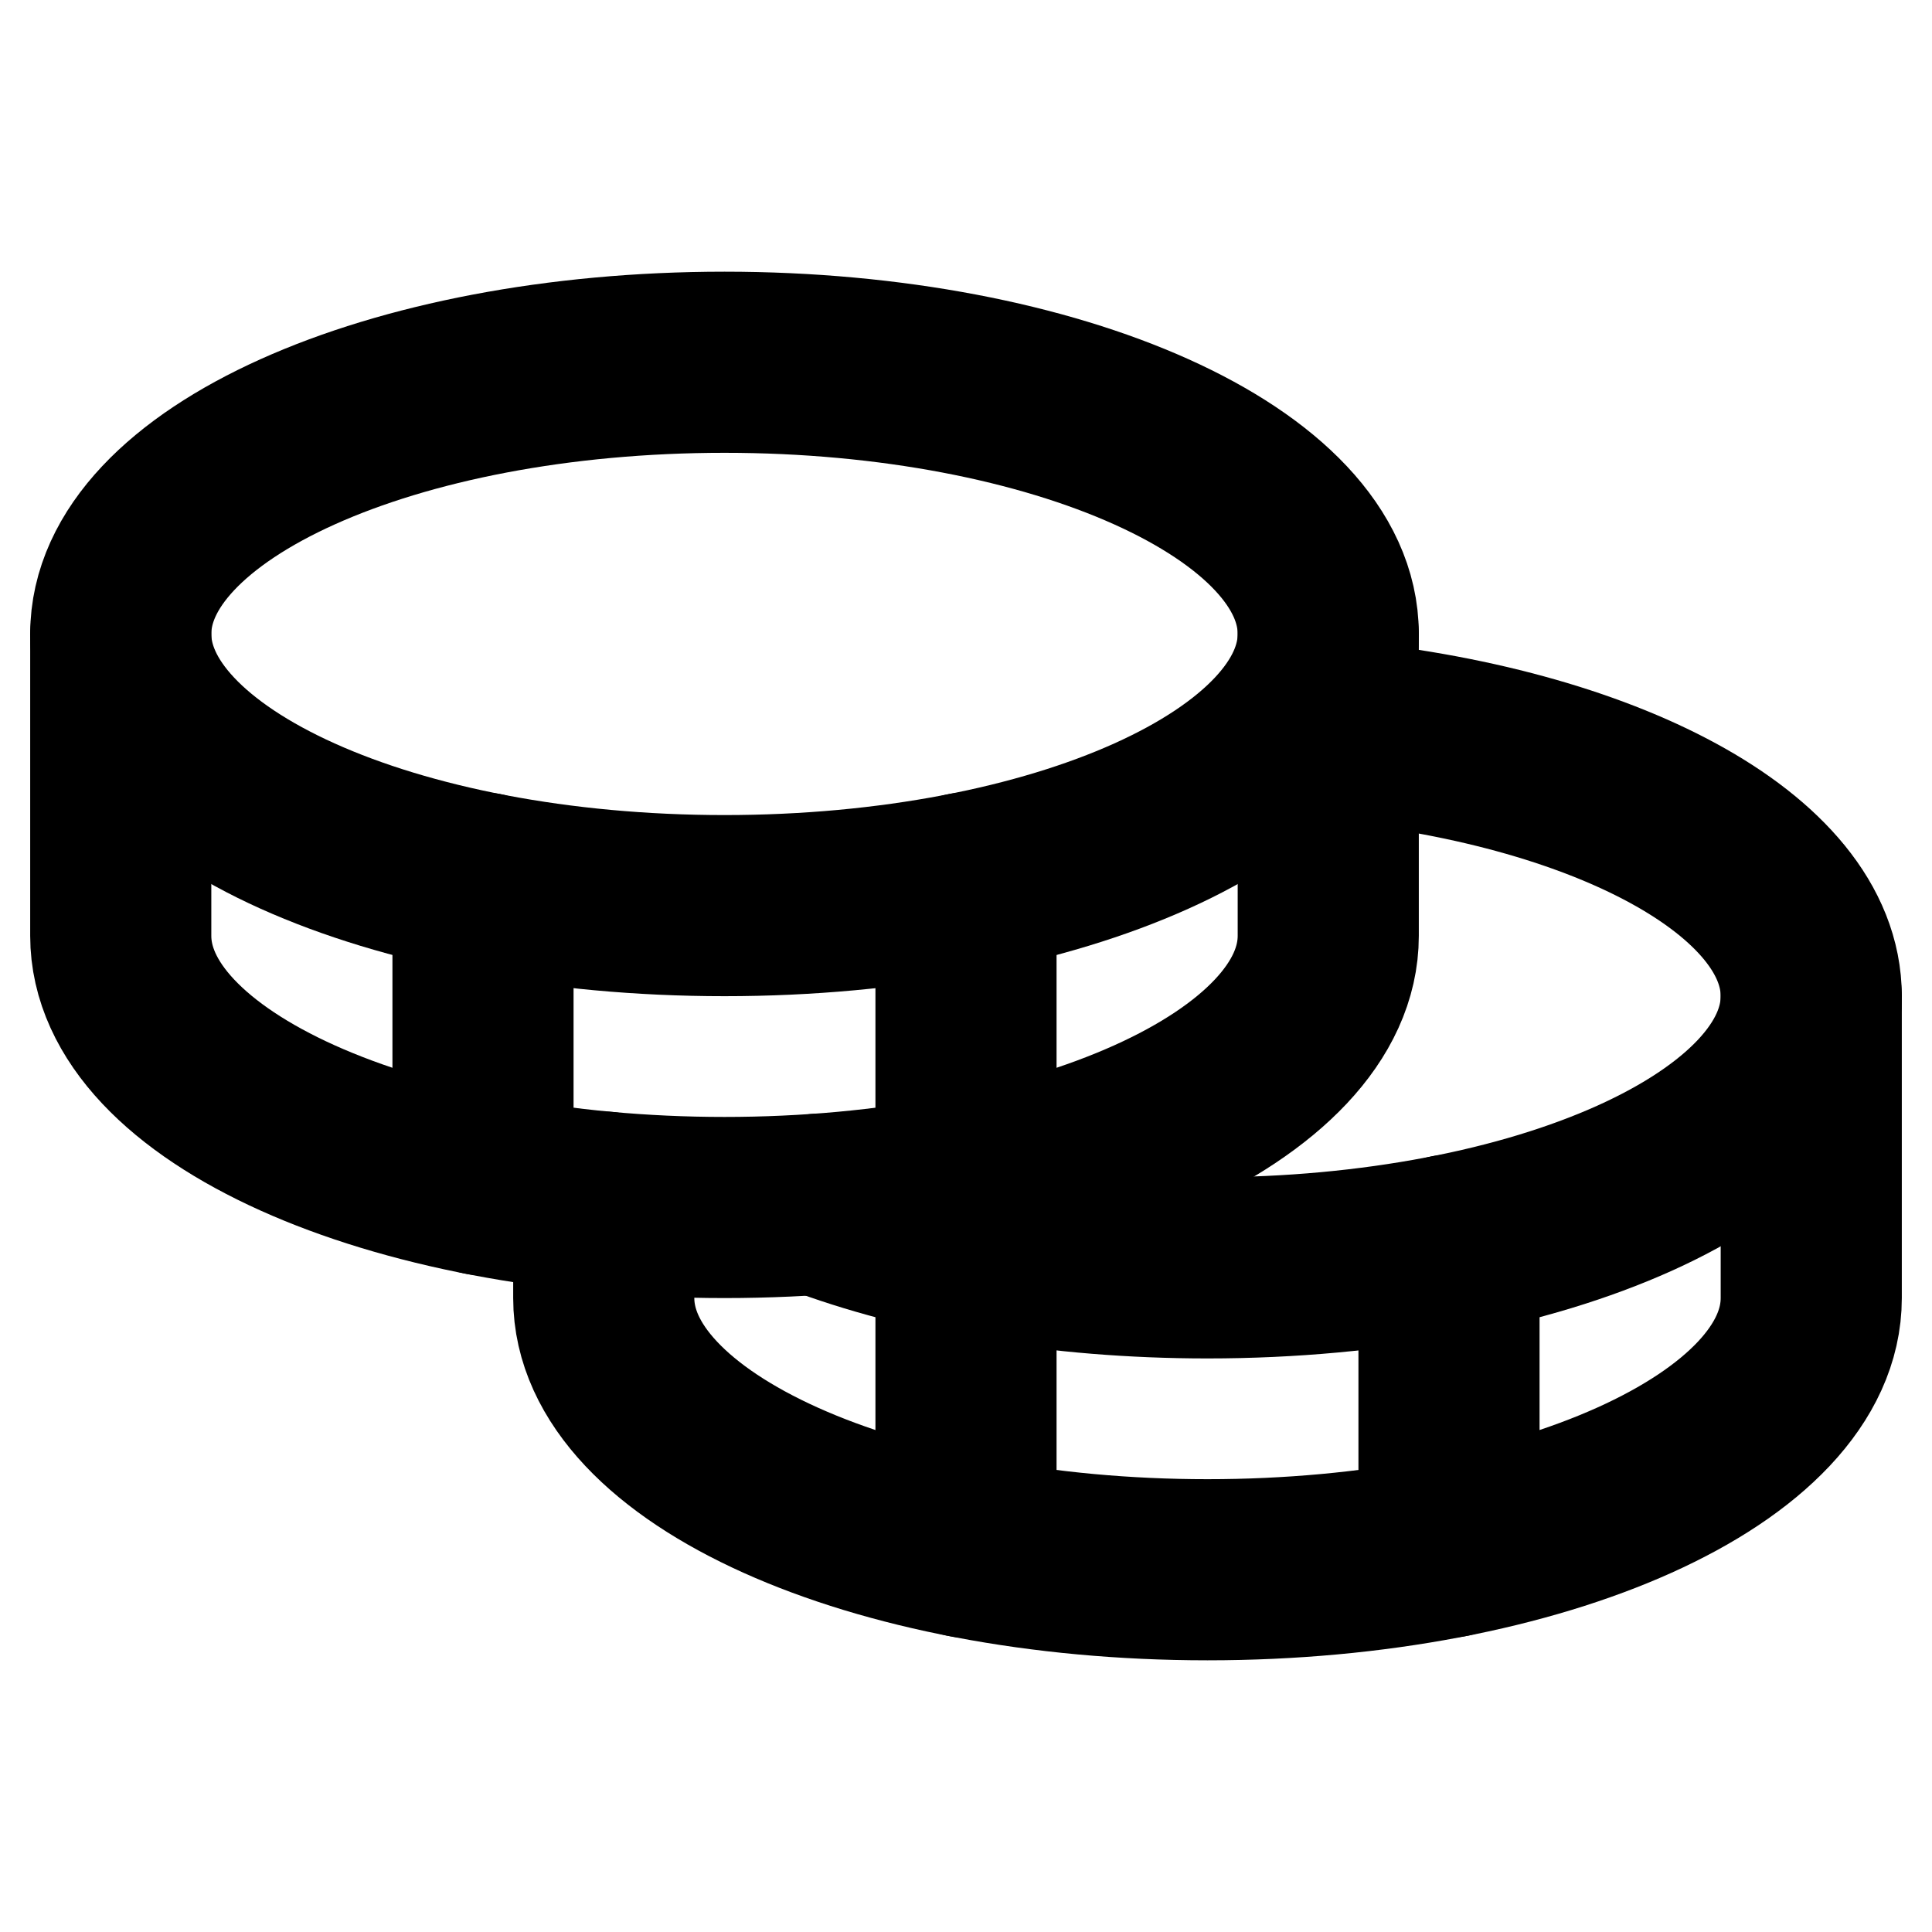
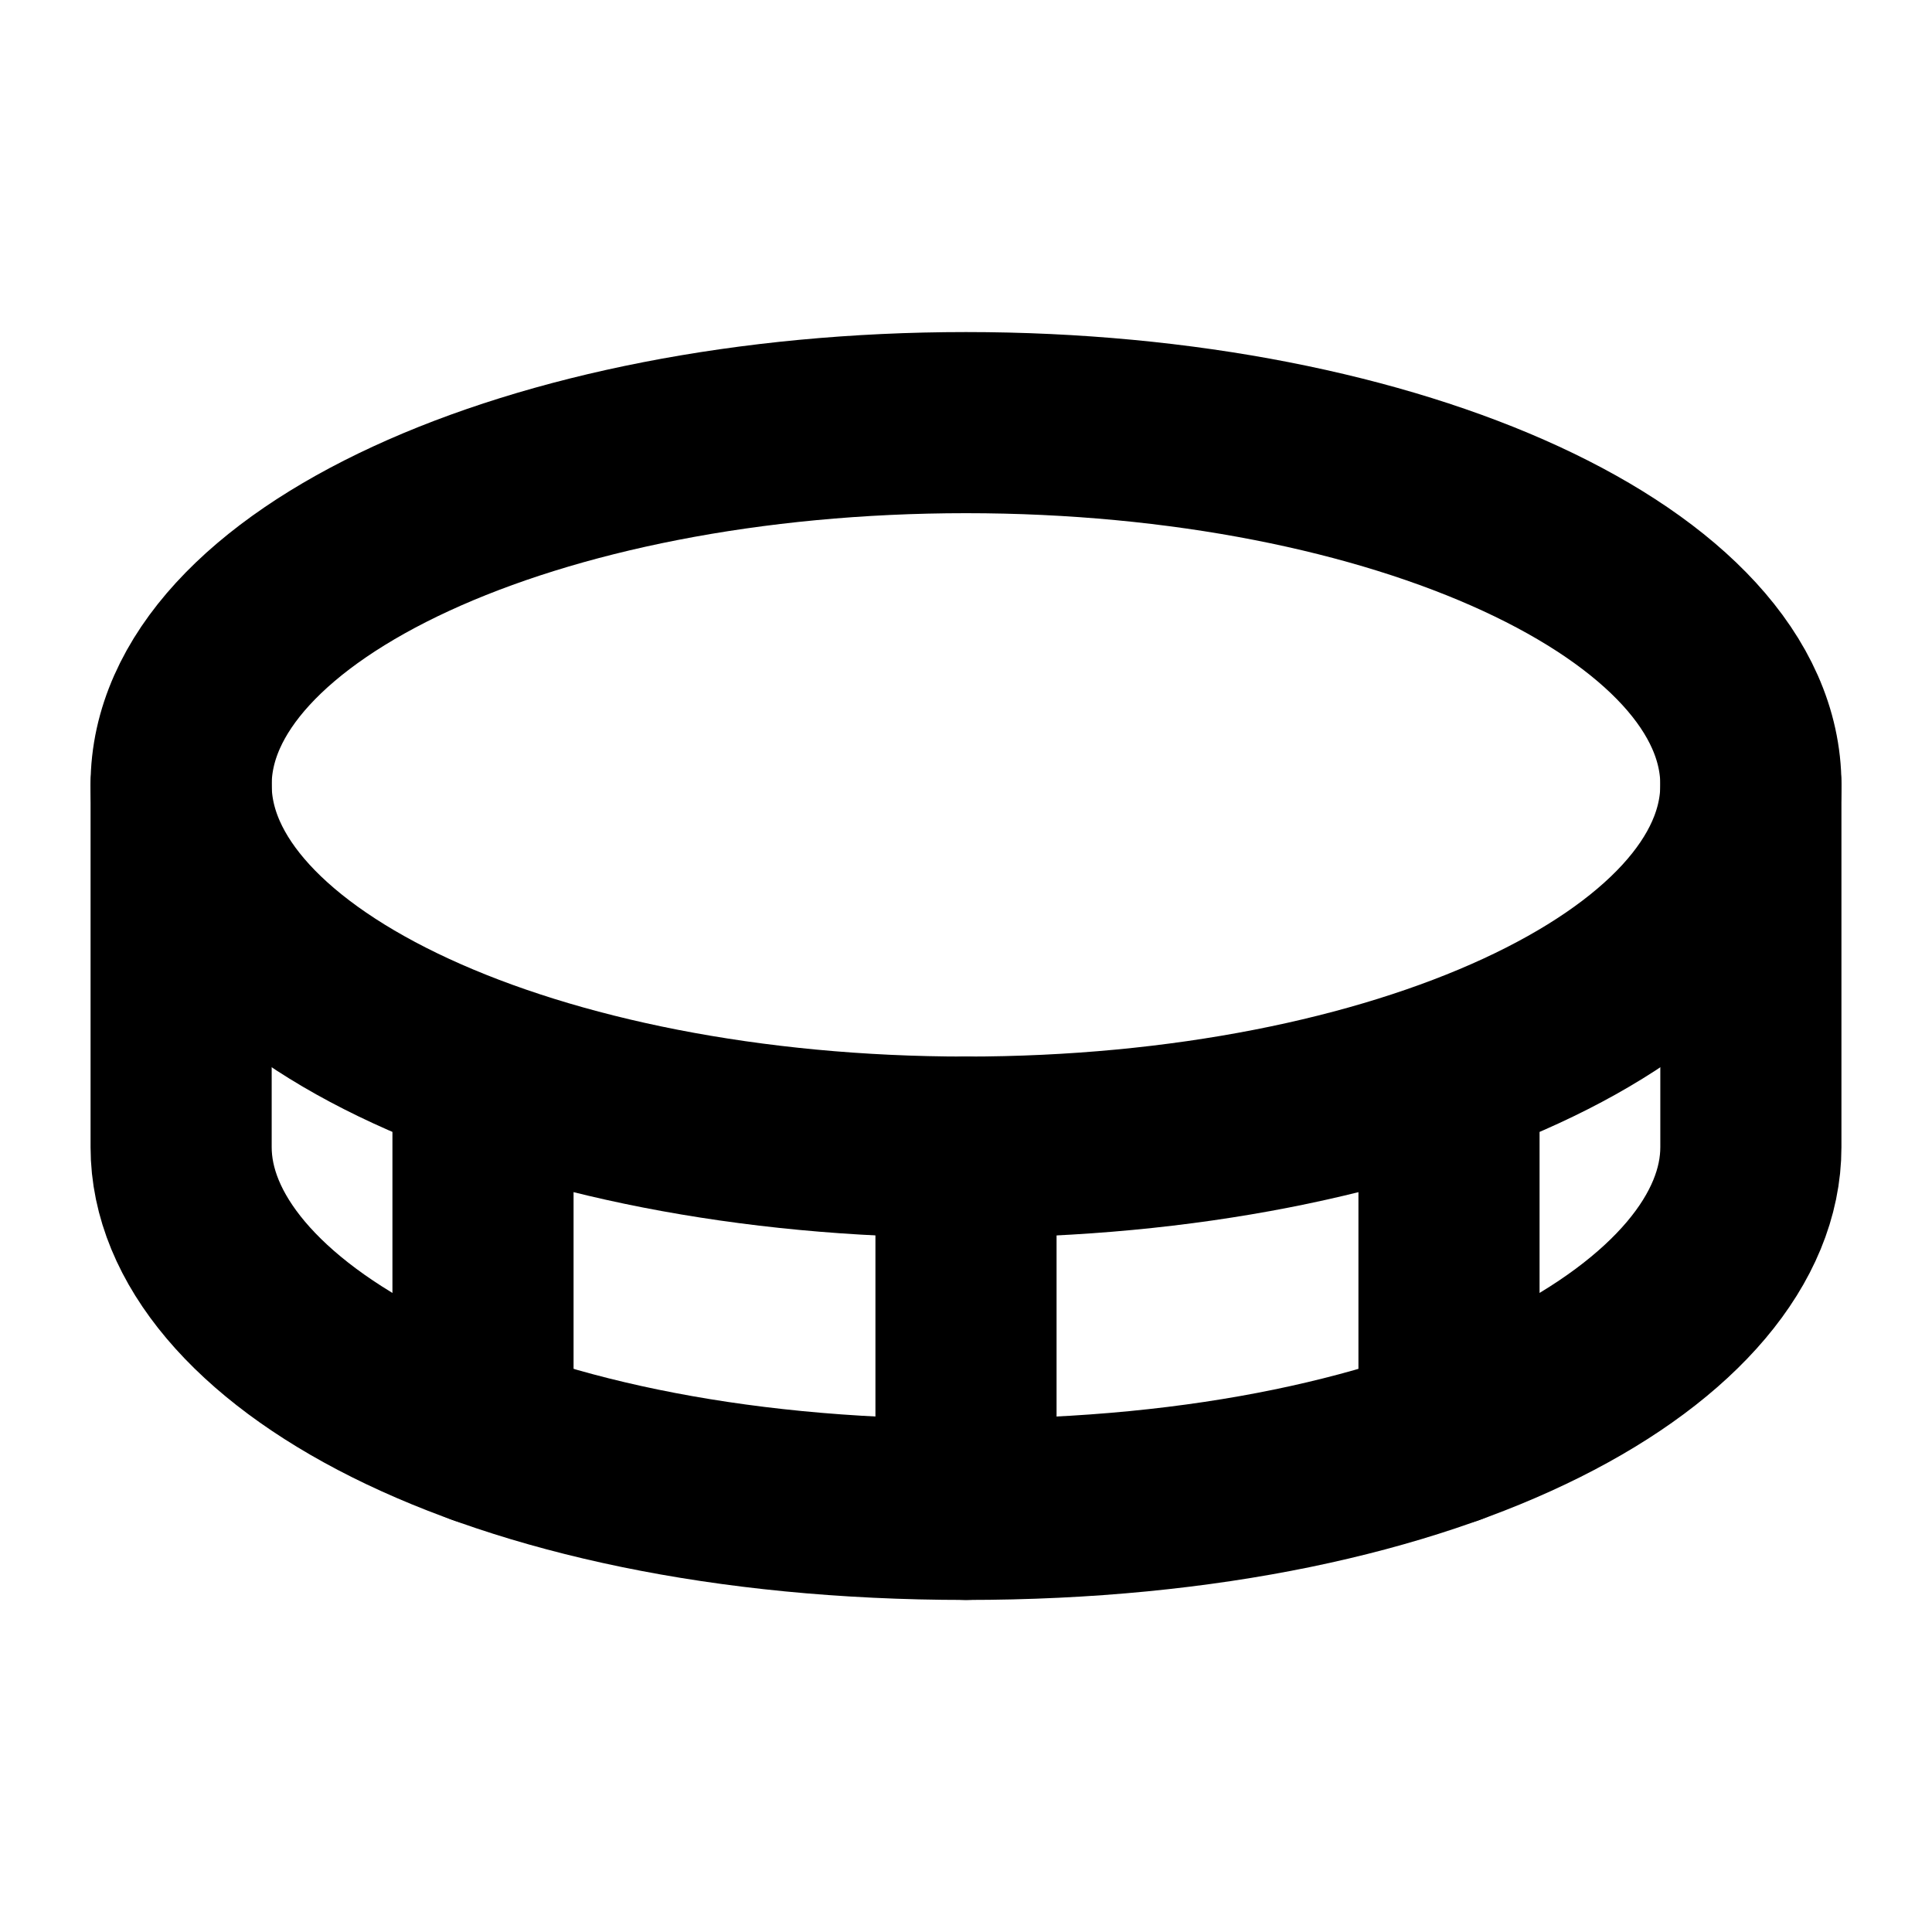
<svg xmlns="http://www.w3.org/2000/svg" viewBox="0 0 256 256">
  <rect width="256" height="256" fill="none" />
-   <ellipse cx="96" cy="84" rx="80" ry="36" fill="none" stroke="currentColor" stroke-linecap="round" stroke-linejoin="round" stroke-width="24" />
-   <path d="M16,84v40c0,19.88,35.82,36,80,36s80-16.12,80-36V84" fill="none" stroke="currentColor" stroke-linecap="round" stroke-linejoin="round" stroke-width="24" />
-   <line x1="64" y1="117" x2="64" y2="157" fill="none" stroke="currentColor" stroke-linecap="round" stroke-linejoin="round" stroke-width="24" />
-   <path d="M176,96.72c36.52,3.34,64,17.86,64,35.28,0,19.88-35.82,36-80,36-19.6,0-37.56-3.17-51.47-8.44" fill="none" stroke="currentColor" stroke-linecap="round" stroke-linejoin="round" stroke-width="24" />
-   <path d="M80,159.28V172c0,19.88,35.82,36,80,36s80-16.12,80-36V132" fill="none" stroke="currentColor" stroke-linecap="round" stroke-linejoin="round" stroke-width="24" />
-   <line x1="192" y1="165" x2="192" y2="205" fill="none" stroke="currentColor" stroke-linecap="round" stroke-linejoin="round" stroke-width="24" />
-   <line x1="128" y1="117" x2="128" y2="205" fill="none" stroke="currentColor" stroke-linecap="round" stroke-linejoin="round" stroke-width="24" />
+   <ellipse cx="128" cy="104" rx="104" ry="48" fill="none" stroke="currentColor" stroke-linecap="round" stroke-linejoin="round" stroke-width="24" />
+   <line x1="128" y1="152" x2="128" y2="200" fill="none" stroke="currentColor" stroke-linecap="round" stroke-linejoin="round" stroke-width="24" />
+   <path d="M24,104v48c0,24,40,48,104,48s104-24,104-48V104" fill="none" stroke="currentColor" stroke-linecap="round" stroke-linejoin="round" stroke-width="24" />
+   <line x1="192" y1="142.11" x2="192" y2="190.11" fill="none" stroke="currentColor" stroke-linecap="round" stroke-linejoin="round" stroke-width="24" />
+   <line x1="64" y1="142.11" x2="64" y2="190.11" fill="none" stroke="currentColor" stroke-linecap="round" stroke-linejoin="round" stroke-width="24" />
</svg>
